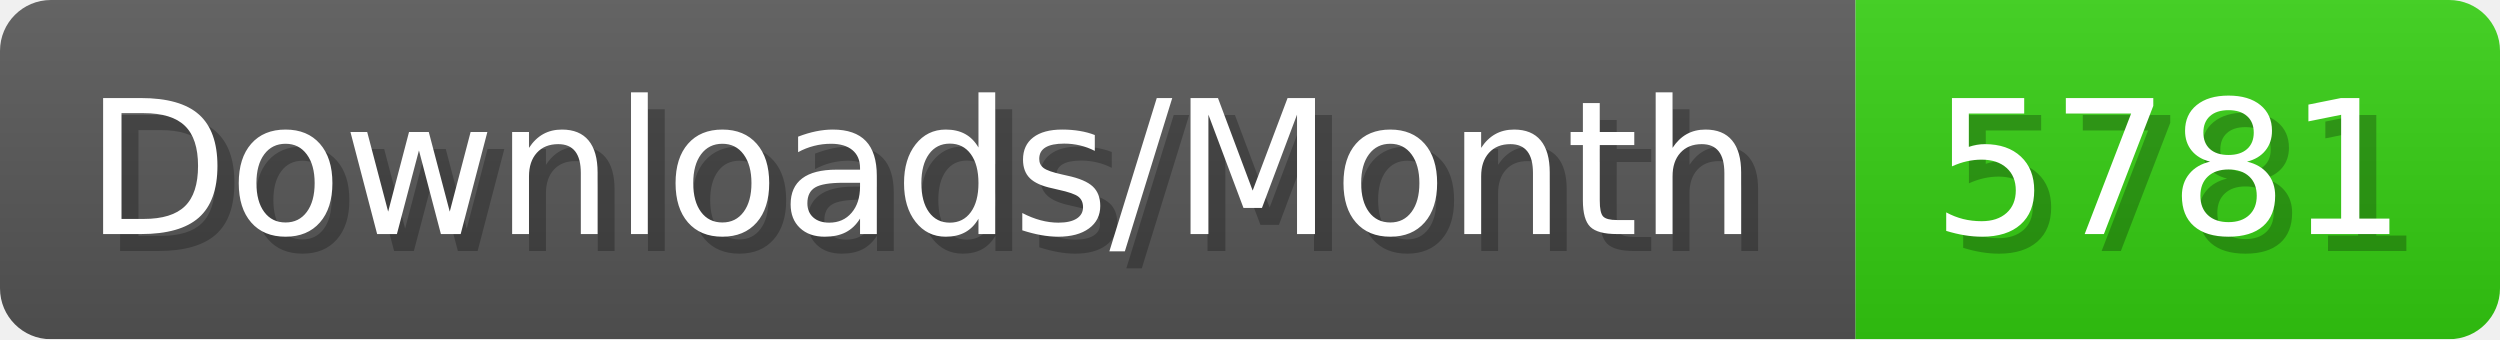
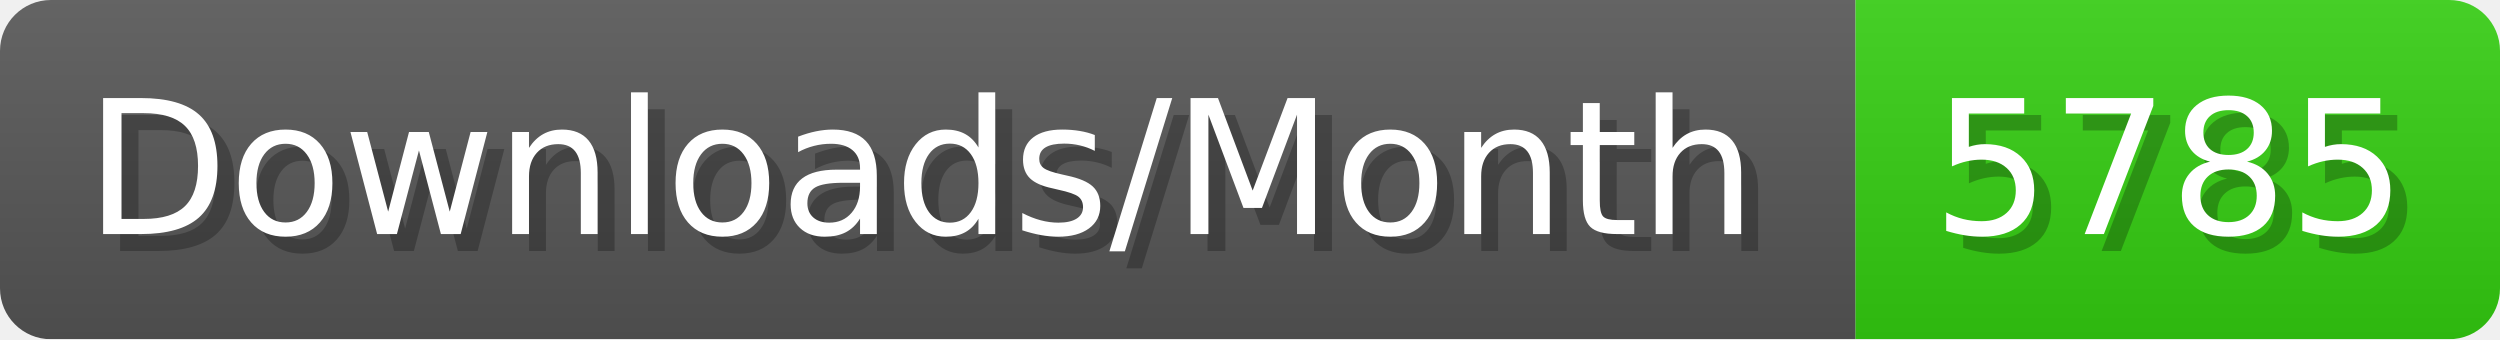
- <svg xmlns="http://www.w3.org/2000/svg" width="147.4" height="20" viewBox="0 0 1474 200" role="img" aria-label="Downloads/Month: 5781">
+ <svg xmlns="http://www.w3.org/2000/svg" width="147.4" height="20" viewBox="0 0 1474 200" role="img" aria-label="Downloads/Month: 5785">
  <linearGradient id="YlXUI" x2="0" y2="100%">
    <stop offset="0" stop-opacity=".1" stop-color="#EEE" />
    <stop offset="1" stop-opacity=".1" />
  </linearGradient>
  <mask id="JHhop">
    <rect width="1474" height="200" rx="30" fill="#FFF" />
  </mask>
  <g mask="url(#JHhop)">
    <rect width="1094" height="200" fill="#555" />
    <rect width="380" height="200" fill="#3C1" x="1094" />
    <rect width="1474" height="200" fill="url(#YlXUI)" />
  </g>
  <g aria-hidden="true" fill="#fff" text-anchor="start" font-family="Verdana,DejaVu Sans,sans-serif" font-size="110">
    <text x="60" y="148" textLength="994" fill="#000" opacity="0.25">Downloads/Month</text>
    <text x="50" y="138" textLength="994">Downloads/Month</text>
-     <text x="1149" y="148" textLength="280" fill="#000" opacity="0.25">5781</text>
-     <text x="1139" y="138" textLength="280">5781</text>
+     <text x="1149" y="148" textLength="280" fill="#000" opacity="0.25">5785</text>
+     <text x="1139" y="138" textLength="280">5785</text>
  </g>
</svg>
